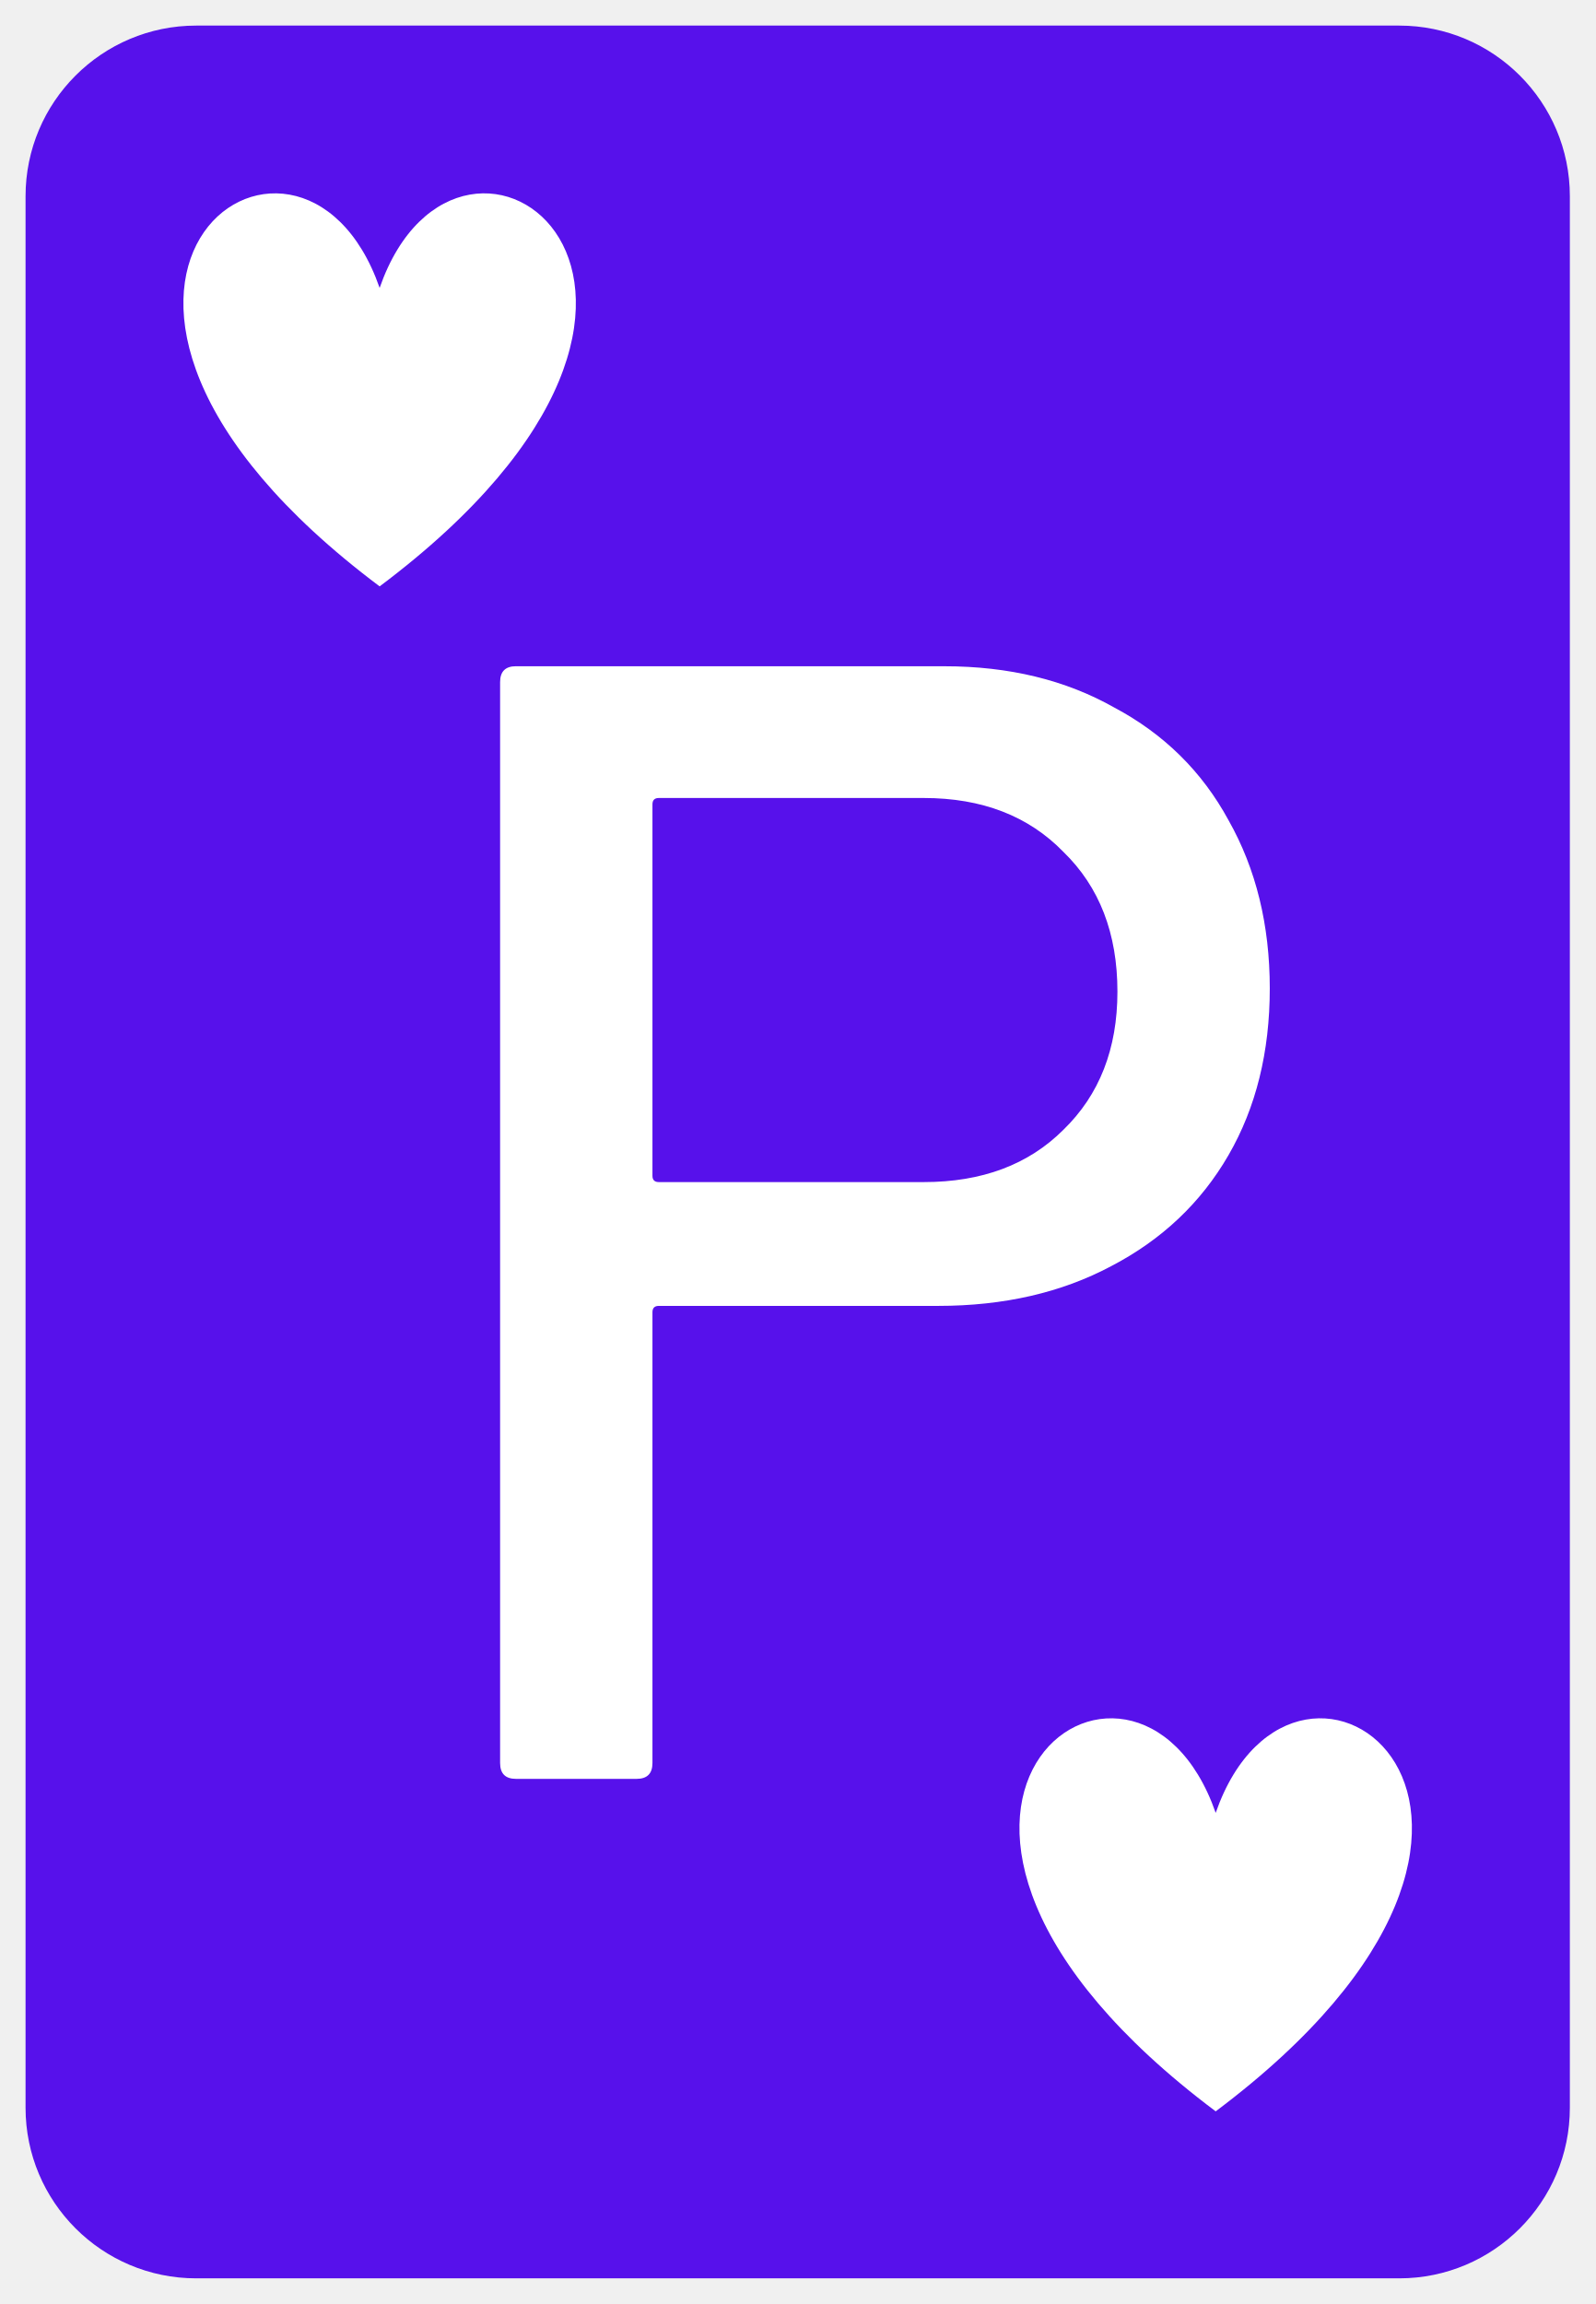
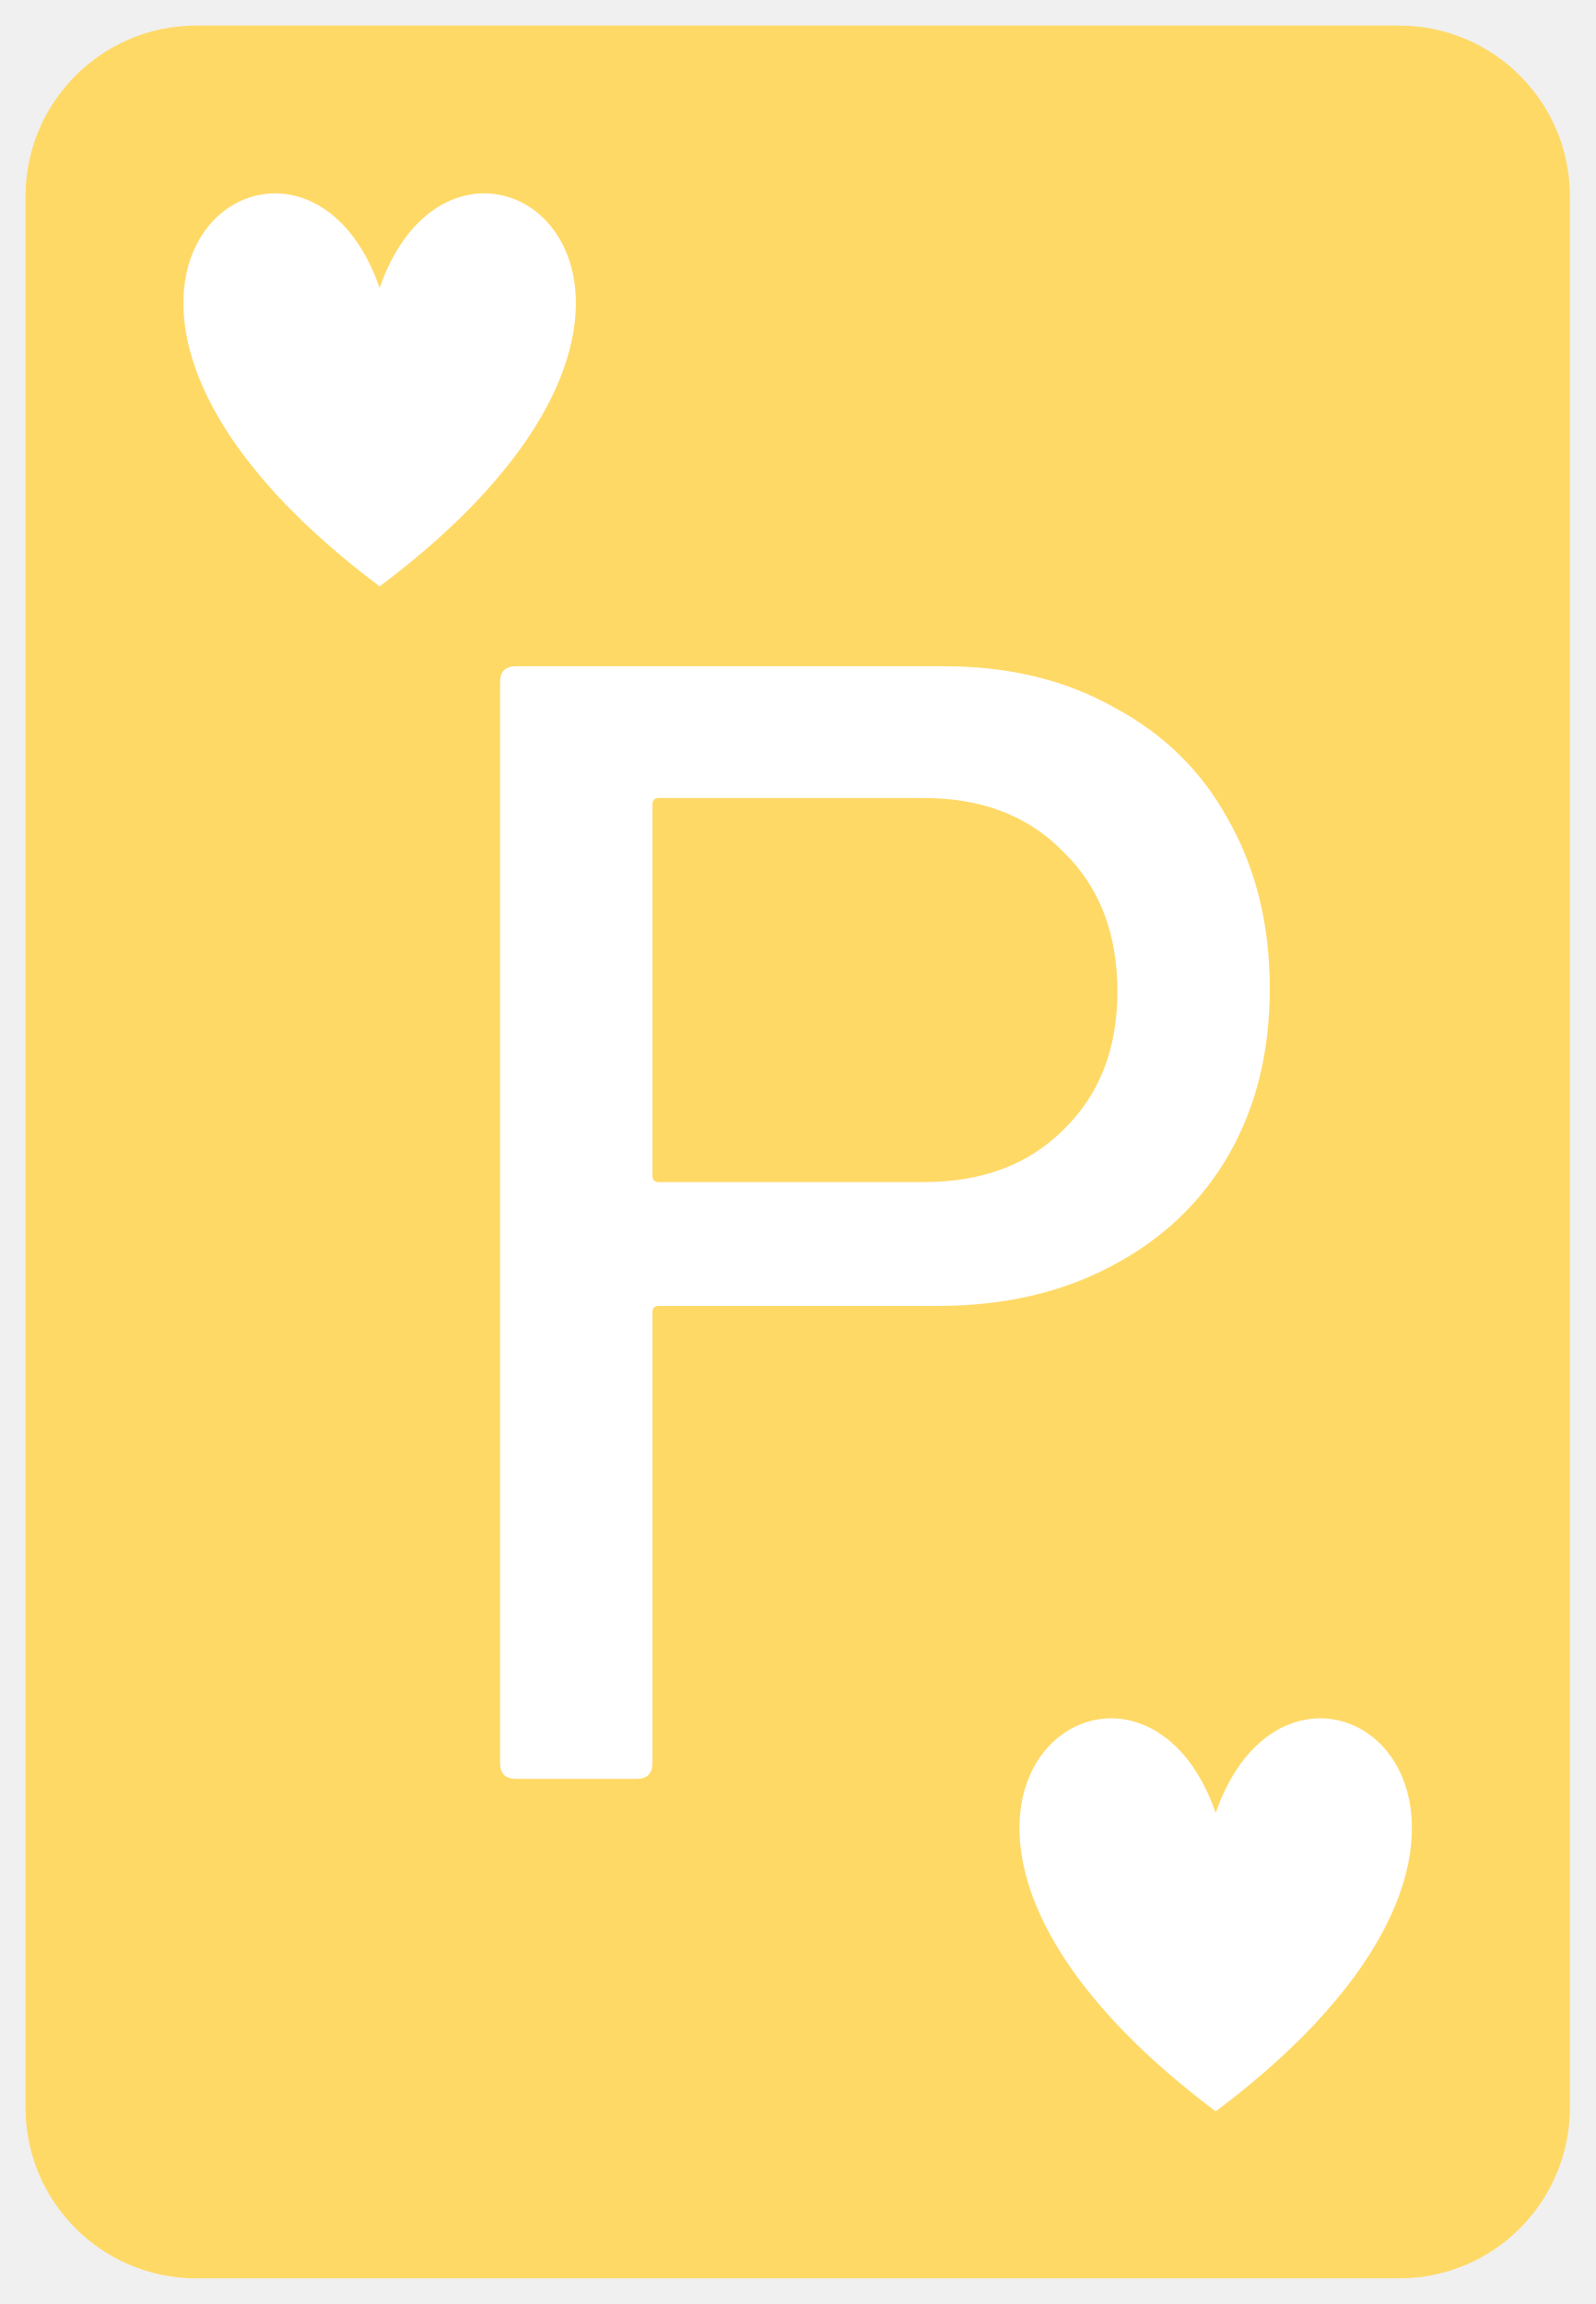
<svg xmlns="http://www.w3.org/2000/svg" width="49.477mm" height="71.438mm" version="1.1" viewBox="0 0 49.477 71.438">
  <g transform="translate(-89.571 -61.24)">
    <g transform="matrix(.26458 0 0 .26458 8.4759 17.584)">
-       <rect x="309.5" y="168" width="181" height="264" rx="20" fill="#5711eb" />
+       <rect x="309.5" y="168" width="181" height="264" rx="20" fill="#ffd966" />
      <g stroke-width="0" fill="#fff">
        <g aria-label="P">
          <path d="m417.2 243.08q11.346 0 19.902 4.836 8.742 4.65 13.392 13.206 4.836 8.556 4.836 19.716t-4.836 19.53-13.764 13.02q-8.742 4.65-20.274 4.65h-32.736q-0.744 0-0.744 0.744v52.824q0 1.86-1.86 1.86h-14.136q-1.86 0-1.86-1.86v-126.67q0-1.86 1.86-1.86zm-2.418 60.45q10.23 0 16.368-6.138 6.324-6.138 6.324-16.182 0-10.23-6.324-16.368-6.138-6.324-16.368-6.324h-31.062q-0.744 0-0.744 0.744v43.524q0 0.744 0.744 0.744z" stroke-width="0" />
        </g>
        <path d="m351 198.74c9.483-27.205 46.637 0 0 34.979-46.637-34.979-9.483-62.183 0-34.979z" fill="#fff" stroke="#000" />
        <path d="m448.99 377.45c9.483-27.205 46.637 0 0 34.979-46.637-34.979-9.483-62.183 0-34.979z" fill="#fff" stroke="#000" />
      </g>
    </g>
  </g>
</svg>
